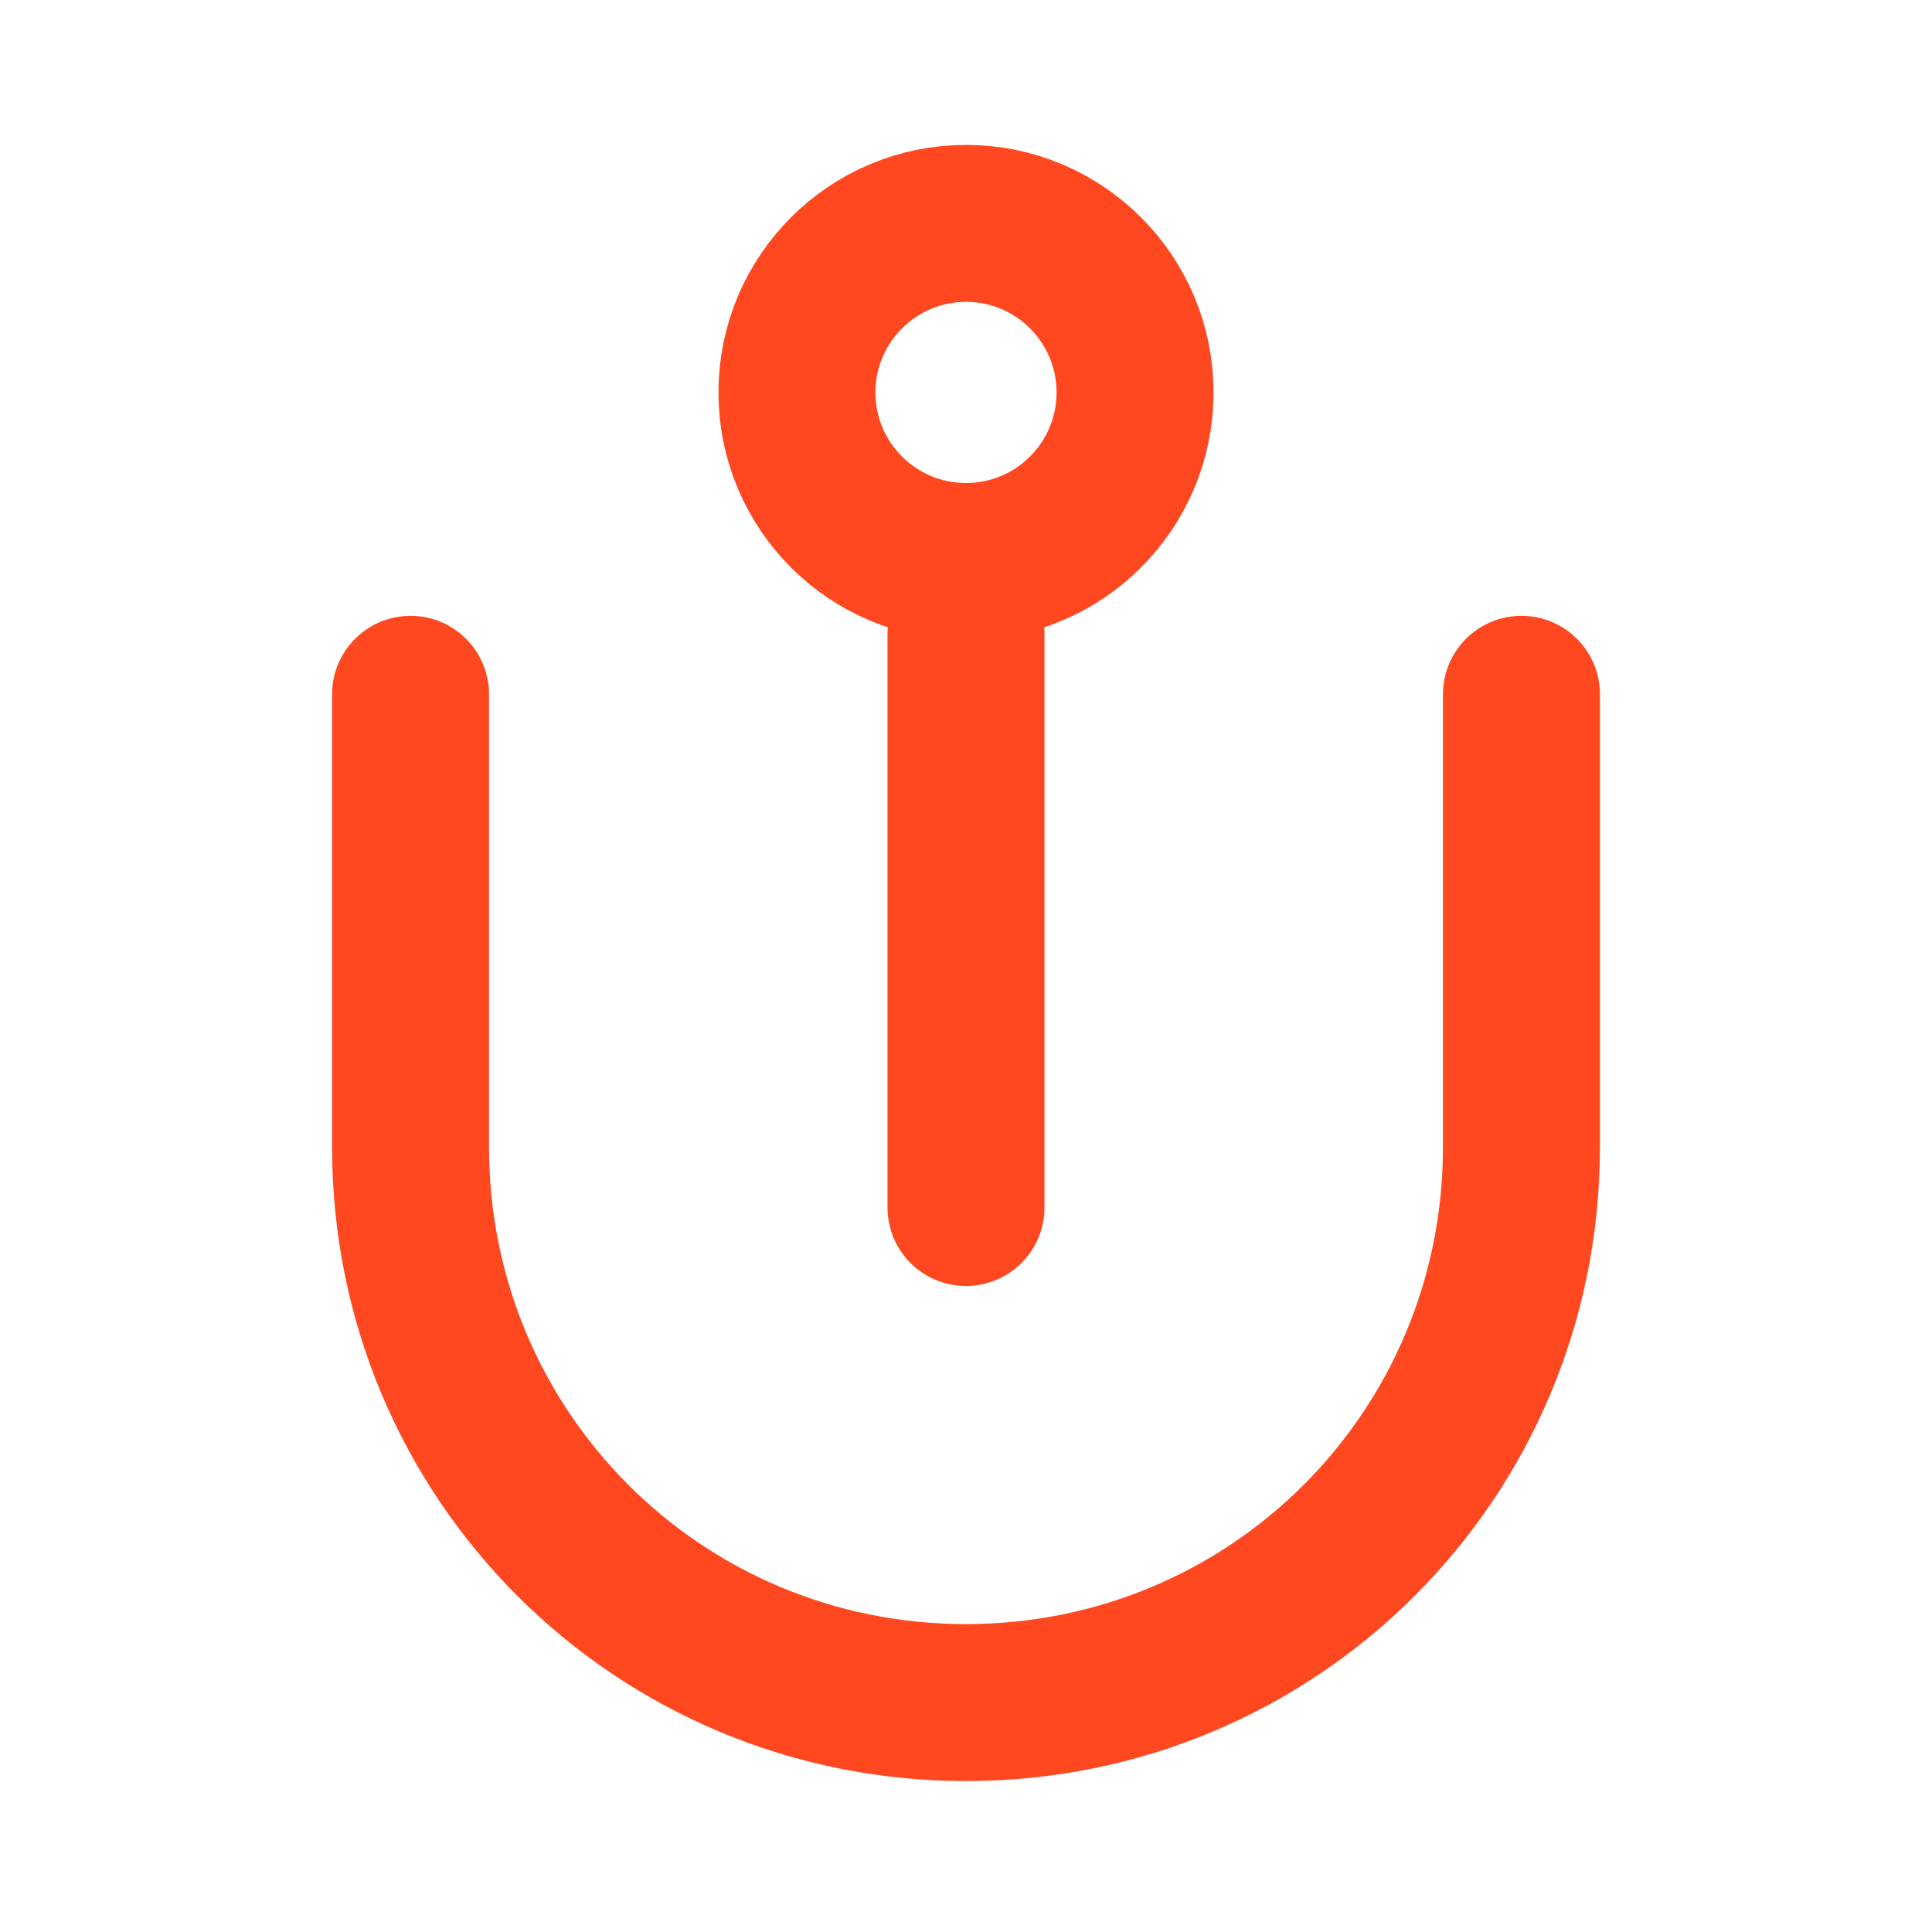
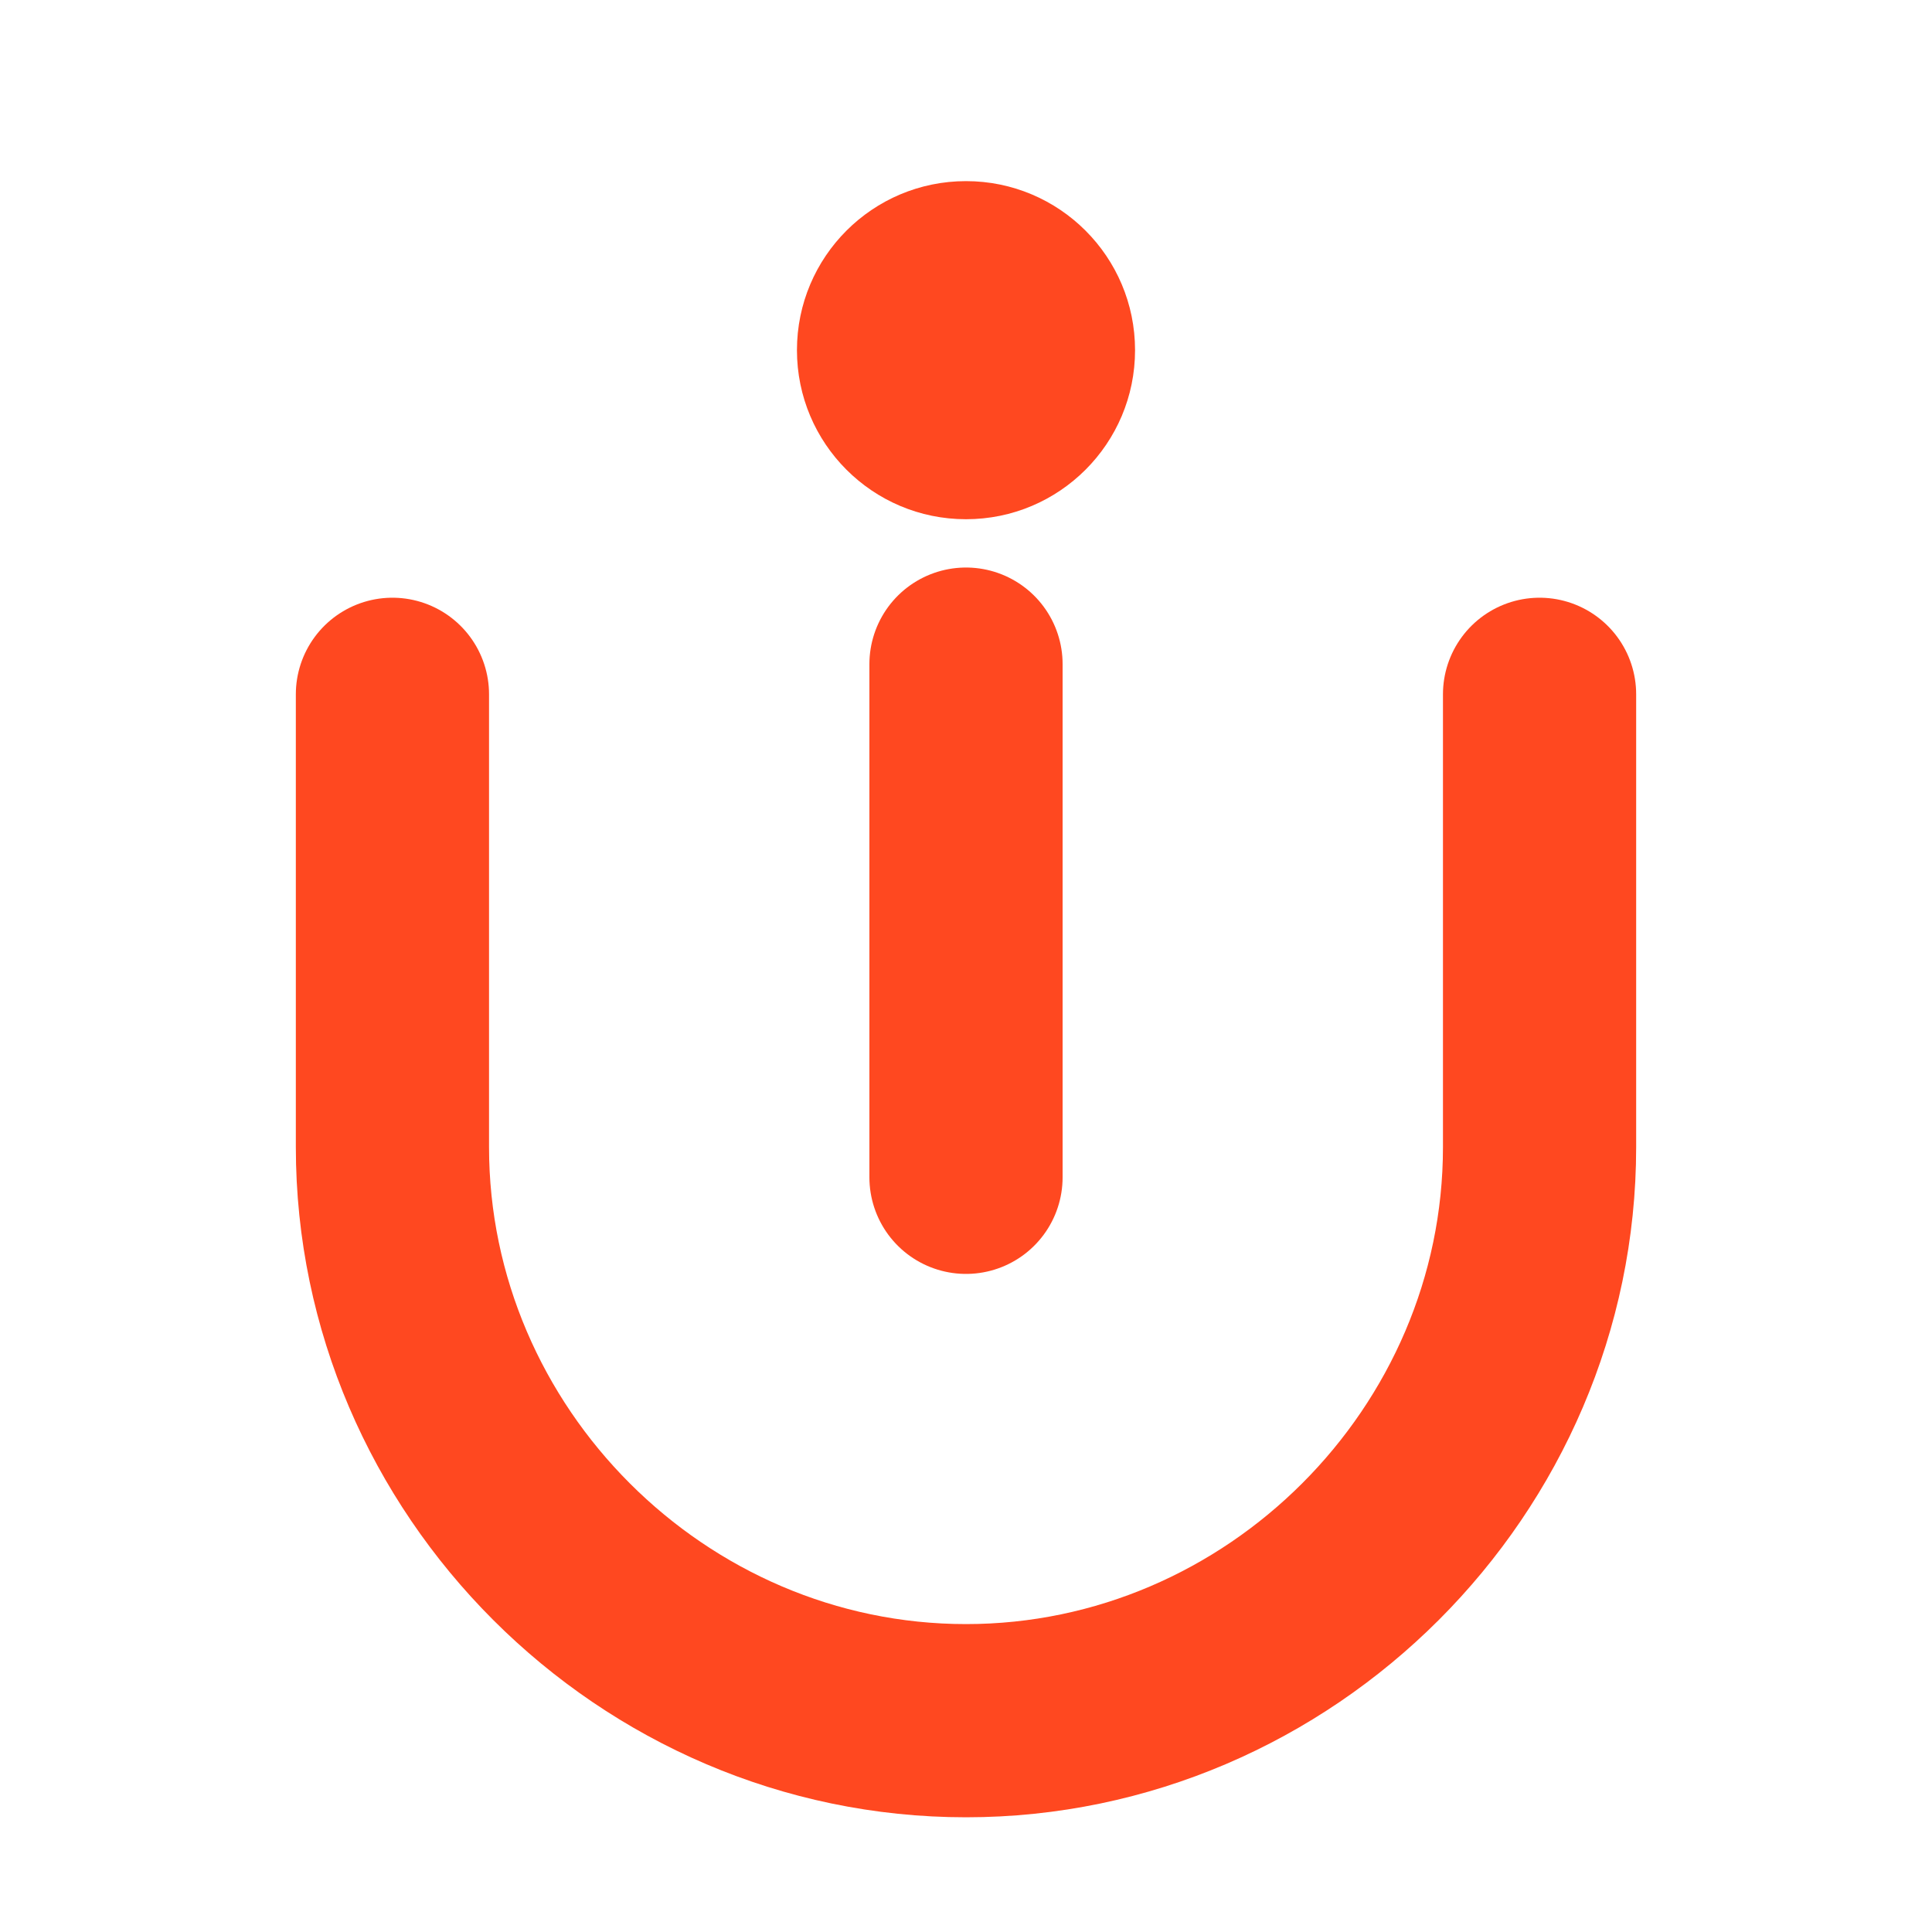
<svg xmlns="http://www.w3.org/2000/svg" viewBox="0 0 32 32" fill="none">
-   <circle cx="16" cy="6.5" r="2.8" stroke="#FF4820" stroke-width="2.6" fill="none" />
-   <path d="M16 10.5V20" stroke="#FF4820" stroke-width="2.6" stroke-linecap="round" />
-   <path d="M6.8 11.5V19C6.8 24.1 10.9 28.2 16 28.2C21.1 28.2 25.2 24.1 25.2 19V11.5" stroke="#FF4820" stroke-width="2.6" stroke-linecap="round" />
+   <circle cx="16" cy="5.8" r="2.8" fill="#FF4820" />
+   <path d="M16 11V19.5" stroke="#FF4820" stroke-width="3.2" stroke-linecap="round" />
+   <path d="M6.5 11.5V19C6.5 24.2 10.8 28.5 16 28.5C21.2 28.5 25.5 24.2 25.5 19V11.5" stroke="#FF4820" stroke-width="3.2" stroke-linecap="round" stroke-linejoin="round" />
</svg>
